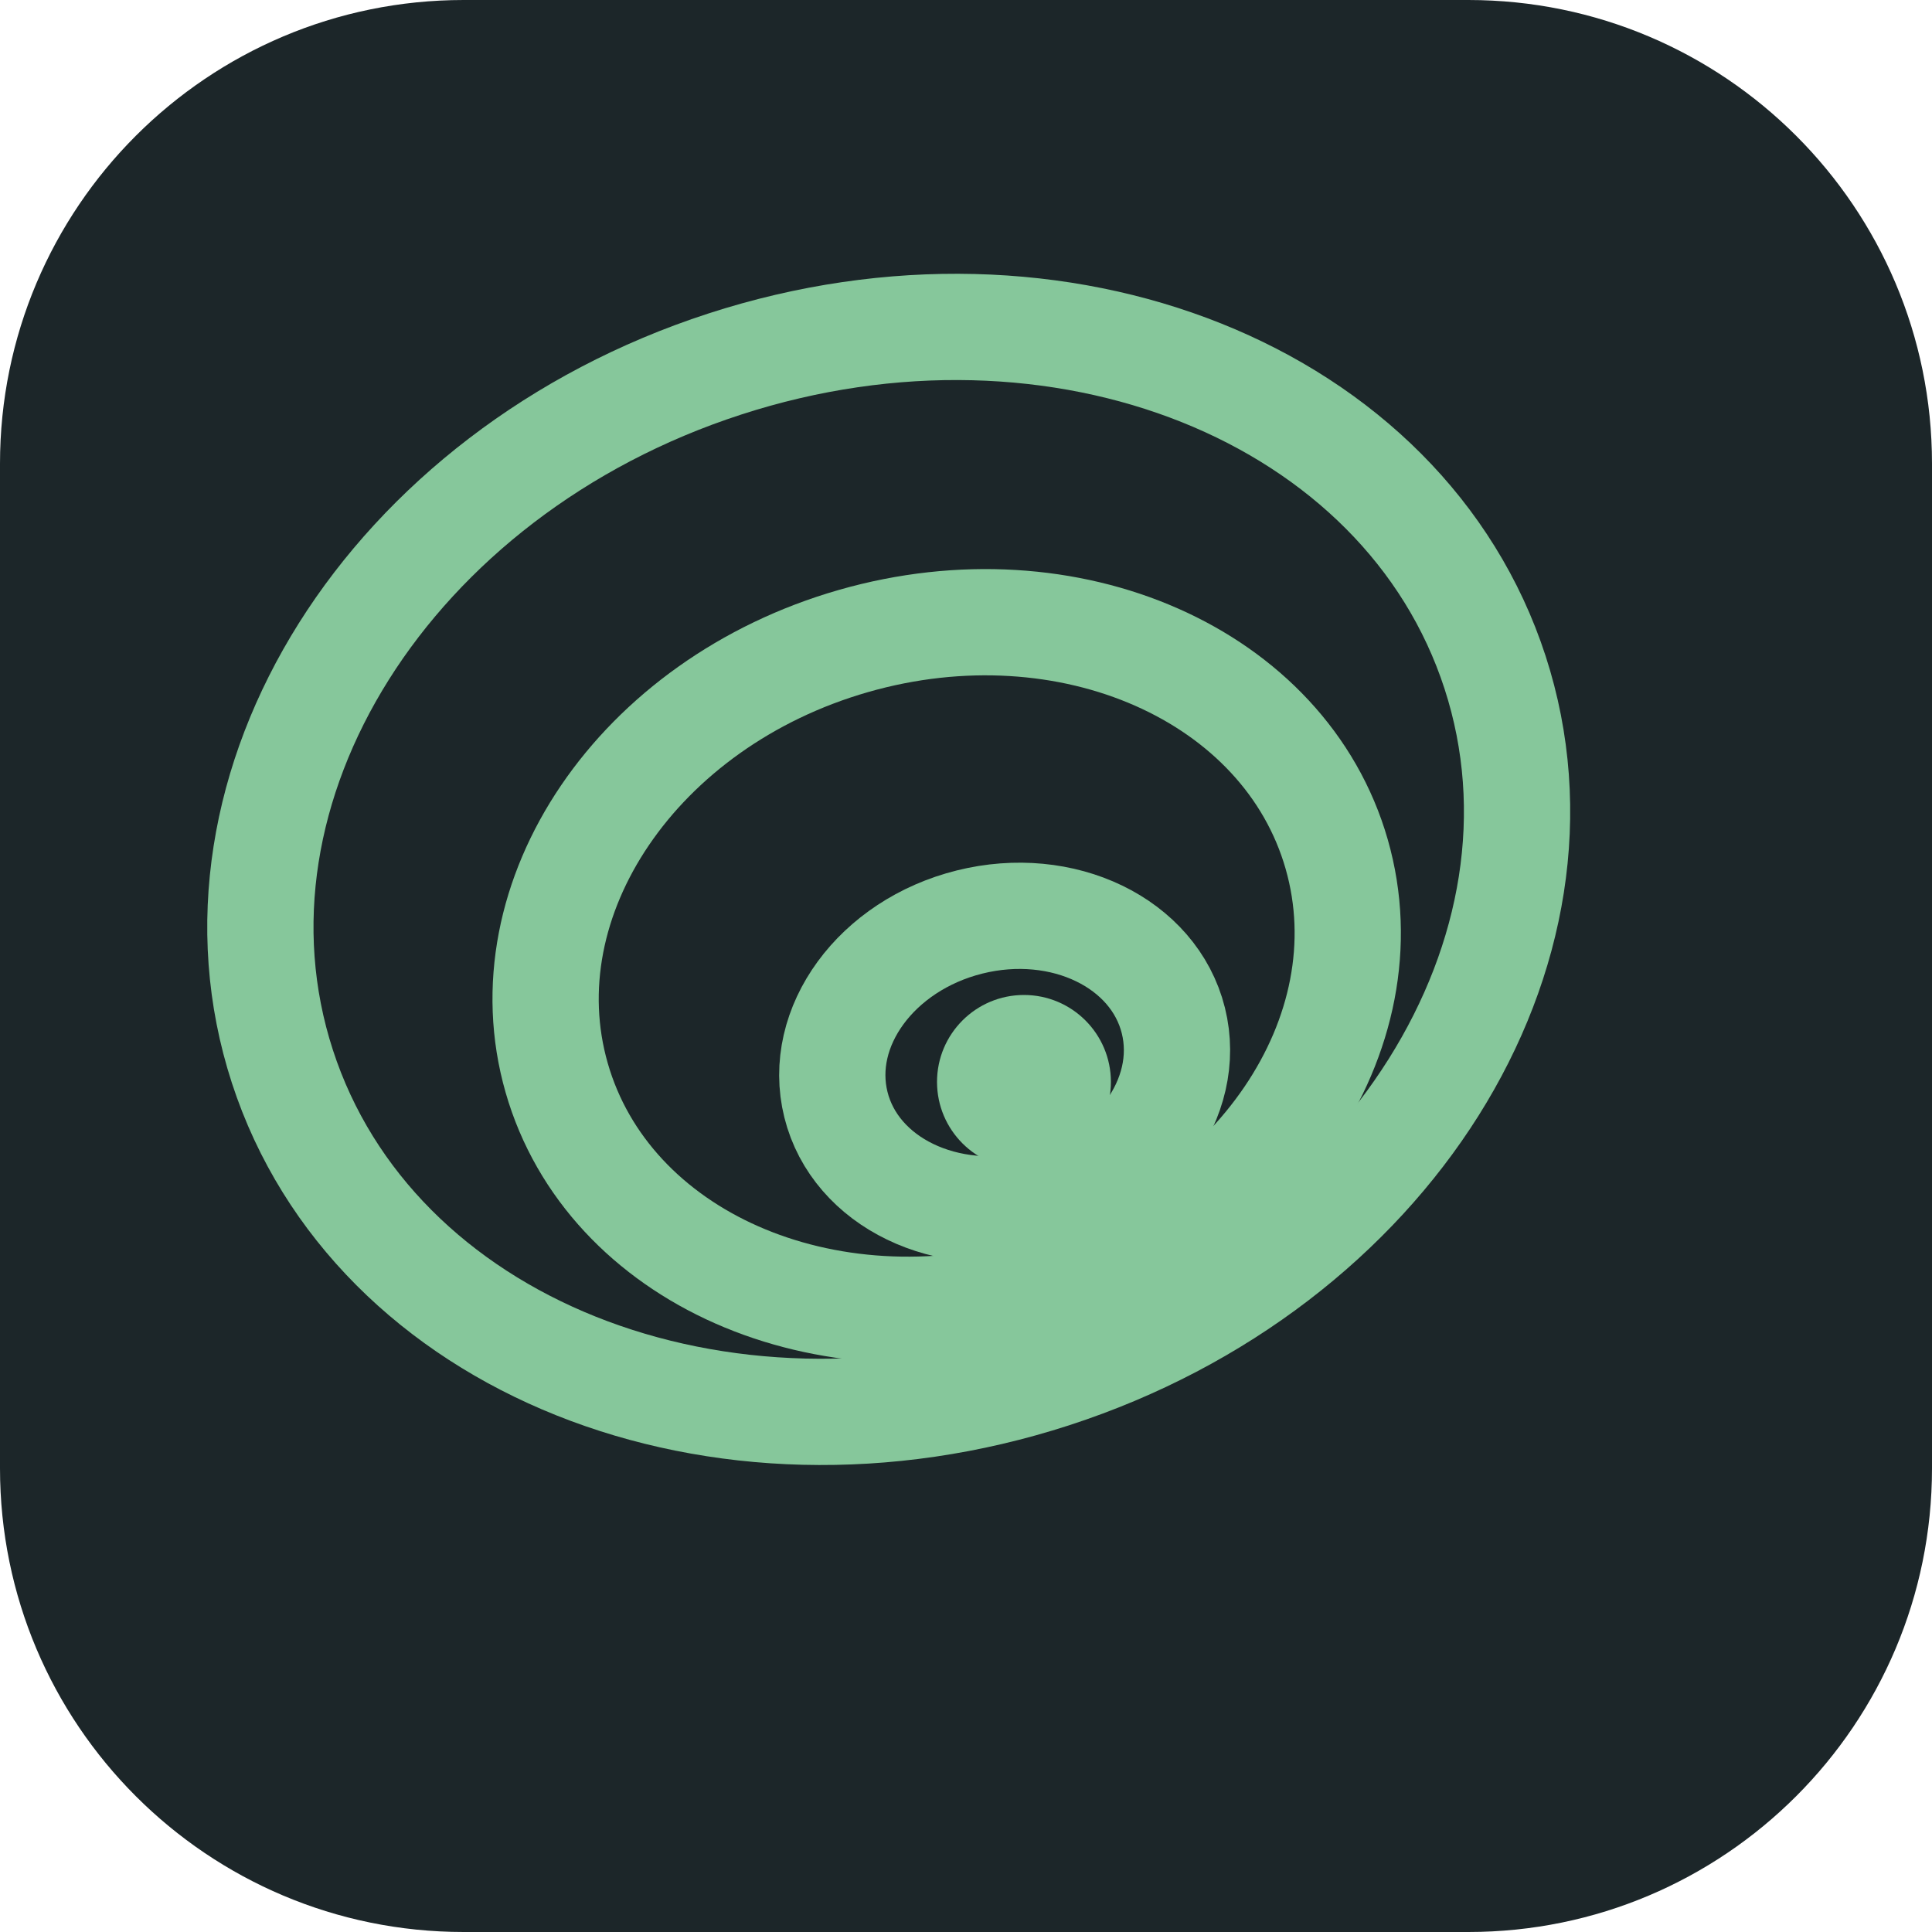
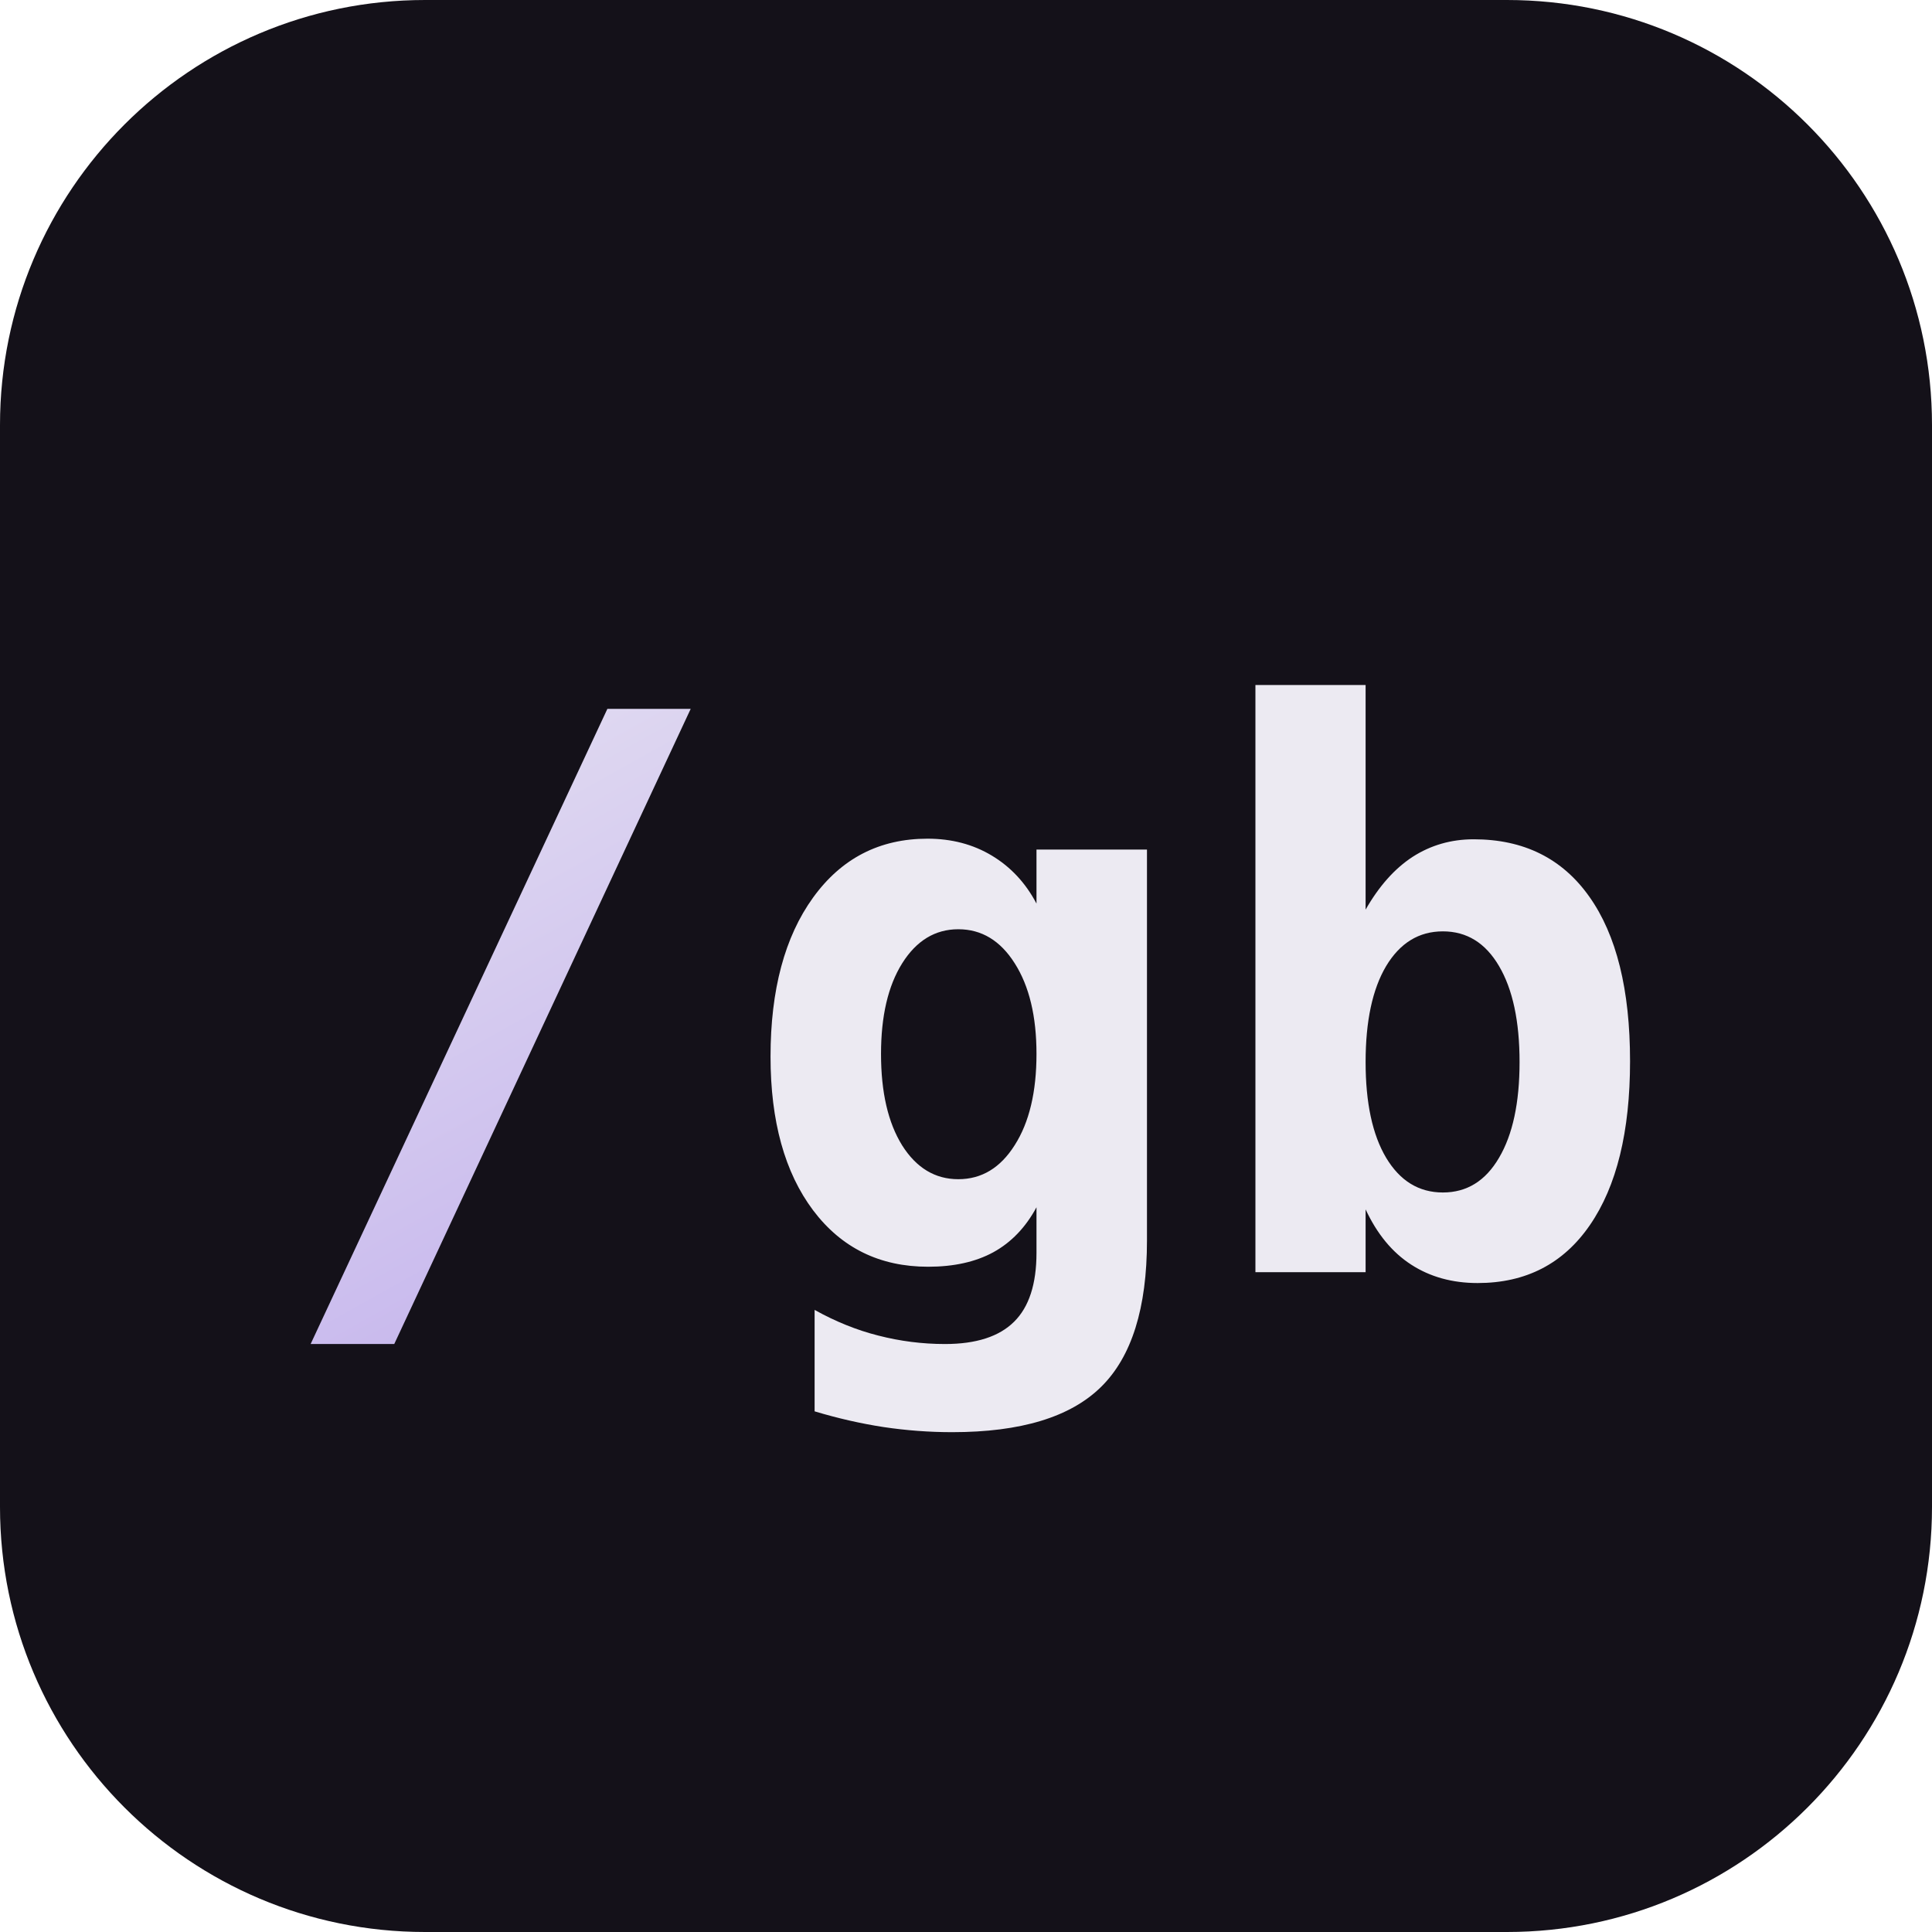
<svg xmlns="http://www.w3.org/2000/svg" viewBox="0 0 100 100">
-   <rect width="100" height="100" rx="24" fill="#1c2629" />
-   <g fill="none" stroke="#86c79b" stroke-width="5.5" stroke-linecap="round">
-     <ellipse cx="52" cy="55" rx="9" ry="7.5" transform="rotate(-14 52 55)" />
-     <ellipse cx="49" cy="50" rx="21" ry="17.5" transform="rotate(-16 49 50)" />
-     <ellipse cx="46" cy="45" rx="33" ry="27.5" transform="rotate(-18 46 45)" />
-   </g>
-   <circle cx="53" cy="56" r="4.5" fill="#86c79b" />
+   <defs>
+     <linearGradient id="psy" x1="0" y1="0" x2="1" y2="1">
+       <stop offset="0" stop-color="#e6e2f2" />
+       <stop offset="1" stop-color="#a98ee8" />
+     </linearGradient>
+   </defs>
+   <rect width="100" height="100" rx="22" fill="#141119" />
+   <text x="50" y="52" text-anchor="middle" dominant-baseline="central" font-family="'JetBrains Mono', ui-monospace, Menlo, Consolas, monospace" font-weight="600" font-size="40" fill="#eceaf2">
+     <tspan fill="url(#psy)">/</tspan>gb</text>
</svg>
